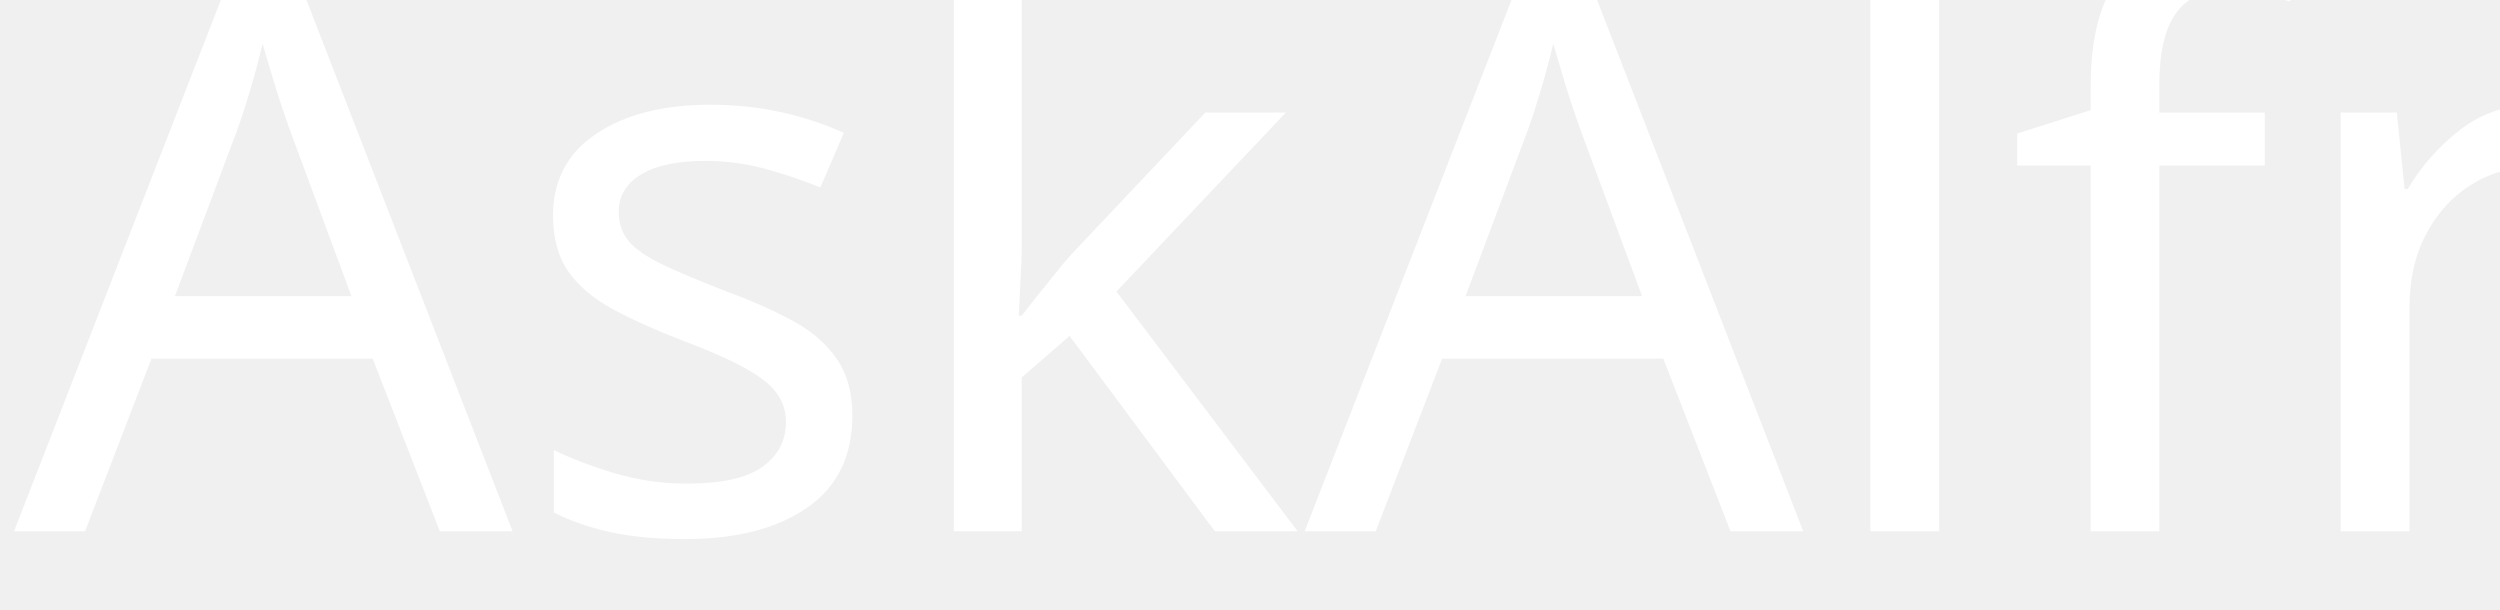
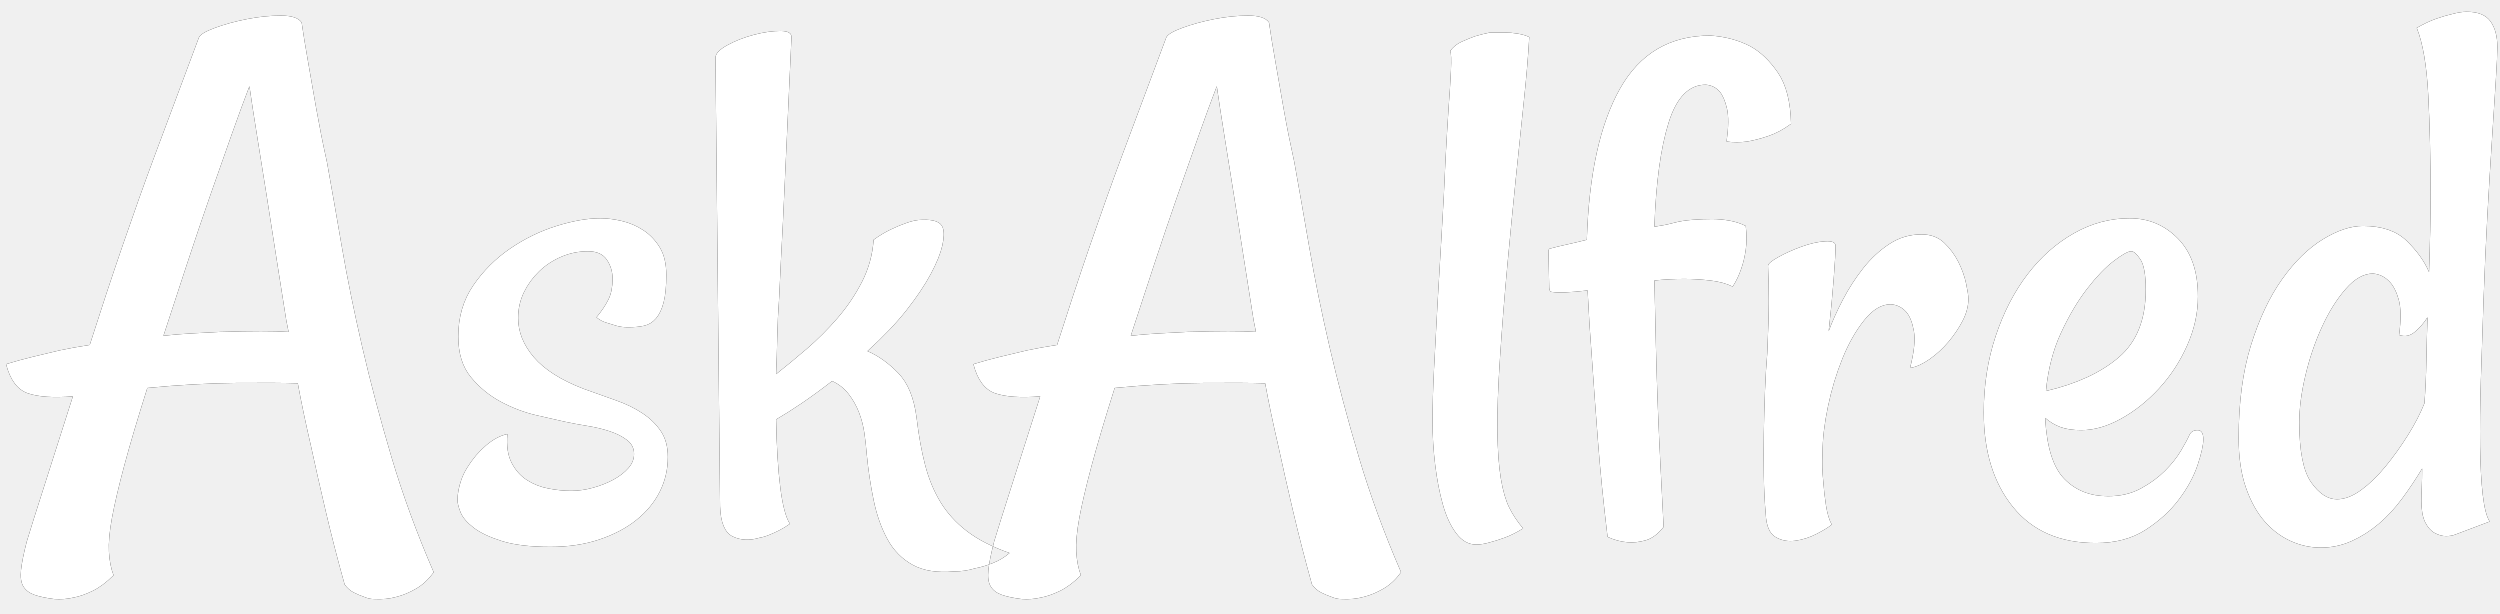
- <svg xmlns="http://www.w3.org/2000/svg" width="160px" height="39px" viewBox="0 0 160 39" version="1.1">
-   <g id="Page-1" stroke="none" stroke-width="1" fill="none" fill-rule="evenodd" font-family="Rancho-Regular, Rancho" font-size="50" font-weight="normal">
-     <g id="email_blue" transform="translate(-374, -120)" fill="#FFFFFF">
-       <text id="AskAlfred">
-         <tspan x="374.897" y="154">AskAlfred</tspan>
-       </text>
+ <svg xmlns="http://www.w3.org/2000/svg" xmlns:xlink="http://www.w3.org/1999/xlink" width="159px" height="39px" viewBox="0 0 159 39" version="1.1">
+   <defs>
+     <path d="M27.583,36.393 C27.257,36.848 26.883,37.198 26.46,37.442 C26.037,37.687 25.63,37.857 25.239,37.955 C24.784,38.085 24.295,38.134 23.774,38.102 C23.579,38.102 23.368,38.053 23.14,37.955 C22.944,37.89 22.733,37.8 22.505,37.687 C22.277,37.573 22.082,37.402 21.919,37.174 C21.463,35.546 21.056,33.967 20.698,32.438 C20.34,30.908 20.031,29.54 19.771,28.336 C19.445,26.936 19.168,25.618 18.94,24.381 C18.062,24.348 16.751,24.34 15.01,24.356 C13.268,24.373 11.388,24.479 9.37,24.674 C8.752,26.627 8.263,28.271 7.905,29.605 C7.547,30.94 7.287,32.047 7.124,32.926 C6.961,33.805 6.896,34.529 6.929,35.099 C6.961,35.668 7.059,36.165 7.222,36.588 C6.766,37.044 6.318,37.377 5.879,37.589 C5.439,37.8 5.041,37.939 4.683,38.004 C4.259,38.102 3.853,38.134 3.462,38.102 C2.941,38.036 2.518,37.947 2.192,37.833 C1.867,37.719 1.631,37.54 1.484,37.296 C1.338,37.052 1.289,36.702 1.338,36.246 C1.387,35.79 1.509,35.188 1.704,34.439 C1.899,33.788 2.266,32.625 2.803,30.948 C3.34,29.272 3.95,27.359 4.634,25.211 C3.397,25.309 2.445,25.243 1.777,25.016 C1.11,24.788 0.646,24.169 0.386,23.16 C0.907,22.997 1.468,22.843 2.07,22.696 C2.673,22.55 3.25,22.411 3.804,22.281 C4.422,22.151 5.057,22.037 5.708,21.939 C6.392,19.791 7.091,17.675 7.808,15.592 C8.524,13.508 9.191,11.637 9.81,9.977 L12.642,2.408 C12.707,2.213 13.048,2.001 13.667,1.773 C14.285,1.546 14.969,1.358 15.718,1.212 C16.466,1.065 17.183,0.992 17.866,0.992 C18.55,0.992 18.989,1.139 19.185,1.432 C19.282,2.115 19.421,2.962 19.6,3.971 C19.779,4.98 19.95,5.956 20.112,6.9 C20.308,8.007 20.535,9.146 20.796,10.318 C21.089,11.946 21.406,13.753 21.748,15.738 C22.09,17.724 22.521,19.84 23.042,22.086 C23.563,24.332 24.181,26.659 24.897,29.068 C25.614,31.477 26.509,33.919 27.583,36.393 Z M14.009,21.109 C15.05,21.077 15.913,21.061 16.597,21.061 C17.28,21.061 17.866,21.077 18.354,21.109 L18.208,20.377 C18.013,19.173 17.809,17.887 17.598,16.52 C17.386,15.152 17.174,13.801 16.963,12.467 C16.751,11.132 16.548,9.863 16.353,8.658 C16.157,7.454 15.994,6.396 15.864,5.484 C15.539,6.331 15.164,7.348 14.741,8.536 C14.318,9.724 13.862,11.018 13.374,12.418 C12.886,13.818 12.389,15.283 11.885,16.812 C11.38,18.342 10.884,19.856 10.396,21.354 C10.981,21.288 11.567,21.24 12.153,21.207 C12.739,21.174 13.358,21.142 14.009,21.109 Z M37.104,24.723 C37.821,24.983 38.504,25.227 39.155,25.455 C39.806,25.683 40.376,25.96 40.864,26.285 C41.353,26.611 41.743,26.993 42.036,27.433 C42.329,27.872 42.476,28.417 42.476,29.068 C42.476,29.85 42.305,30.582 41.963,31.266 C41.621,31.949 41.125,32.551 40.474,33.072 C39.823,33.593 39.033,34.008 38.105,34.317 C37.178,34.627 36.144,34.781 35.005,34.781 C33.735,34.781 32.71,34.659 31.929,34.415 C31.147,34.171 30.545,33.886 30.122,33.561 C29.699,33.235 29.422,32.91 29.292,32.584 C29.162,32.258 29.097,31.998 29.097,31.803 C29.097,31.412 29.178,30.981 29.341,30.509 C29.504,30.037 29.813,29.524 30.269,28.971 C30.464,28.743 30.675,28.531 30.903,28.336 C31.359,27.945 31.815,27.701 32.271,27.604 C32.205,28.352 32.295,28.963 32.539,29.435 C32.783,29.907 33.109,30.273 33.516,30.533 C33.923,30.794 34.378,30.973 34.883,31.07 C35.387,31.168 35.868,31.217 36.323,31.217 C36.779,31.217 37.243,31.152 37.715,31.021 C38.187,30.891 38.618,30.72 39.009,30.509 C39.399,30.297 39.717,30.053 39.961,29.776 C40.205,29.5 40.327,29.199 40.327,28.873 C40.327,28.515 40.181,28.222 39.888,27.994 C39.595,27.766 39.229,27.579 38.789,27.433 C38.35,27.286 37.878,27.172 37.373,27.091 C36.868,27.009 36.388,26.92 35.933,26.822 C35.477,26.725 34.867,26.586 34.102,26.407 C33.337,26.228 32.588,25.943 31.855,25.553 C31.123,25.162 30.488,24.641 29.951,23.99 C29.414,23.339 29.146,22.477 29.146,21.402 C29.146,20.165 29.463,19.083 30.098,18.155 C30.732,17.228 31.514,16.446 32.441,15.812 C33.369,15.177 34.354,14.697 35.396,14.371 C36.437,14.046 37.365,13.883 38.179,13.883 C38.602,13.883 39.058,13.94 39.546,14.054 C40.034,14.168 40.49,14.363 40.913,14.64 C41.336,14.916 41.686,15.283 41.963,15.738 C42.24,16.194 42.378,16.78 42.378,17.496 C42.378,18.212 42.321,18.79 42.207,19.229 C42.093,19.669 41.93,20.011 41.719,20.255 C41.507,20.499 41.255,20.654 40.962,20.719 C40.669,20.784 40.327,20.816 39.937,20.816 C39.676,20.816 39.432,20.784 39.204,20.719 C39.009,20.654 38.797,20.589 38.569,20.523 C38.341,20.458 38.13,20.344 37.935,20.182 C38.26,19.791 38.512,19.417 38.691,19.059 C38.87,18.701 38.96,18.261 38.96,17.74 C38.96,17.285 38.838,16.878 38.594,16.52 C38.35,16.161 37.951,15.982 37.397,15.982 C36.812,15.982 36.25,16.096 35.713,16.324 C35.176,16.552 34.704,16.861 34.297,17.252 C33.89,17.643 33.564,18.09 33.32,18.595 C33.076,19.099 32.954,19.645 32.954,20.23 C32.954,21.109 33.288,21.939 33.955,22.721 C34.622,23.502 35.672,24.169 37.104,24.723 Z M55.171,22.33 C55.854,22.623 56.506,23.087 57.124,23.722 C57.743,24.356 58.133,25.309 58.296,26.578 C58.426,27.685 58.605,28.678 58.833,29.557 C59.061,30.436 59.386,31.225 59.81,31.925 C60.233,32.625 60.794,33.243 61.494,33.78 C62.194,34.317 63.097,34.781 64.204,35.172 C63.911,35.432 63.561,35.644 63.154,35.807 C62.747,35.969 62.365,36.083 62.007,36.148 C61.584,36.279 61.144,36.344 60.688,36.344 C59.614,36.441 58.735,36.303 58.052,35.929 C57.368,35.554 56.831,35.009 56.44,34.293 C56.05,33.577 55.757,32.747 55.562,31.803 C55.366,30.859 55.22,29.882 55.122,28.873 C55.09,28.45 55.041,28.01 54.976,27.555 C54.91,27.099 54.797,26.66 54.634,26.236 C54.471,25.813 54.251,25.423 53.975,25.064 C53.698,24.706 53.348,24.43 52.925,24.234 C52.209,24.788 51.549,25.268 50.947,25.675 C50.345,26.082 49.816,26.415 49.36,26.676 C49.393,28.434 49.482,29.882 49.629,31.021 C49.775,32.161 49.979,32.926 50.239,33.316 C50.011,33.479 49.784,33.618 49.556,33.731 C49.328,33.845 49.132,33.935 48.97,34 C48.742,34.098 48.53,34.163 48.335,34.195 C47.684,34.391 47.106,34.366 46.602,34.122 C46.097,33.878 45.828,33.235 45.796,32.193 L45.503,3.678 C45.503,3.417 45.755,3.149 46.26,2.872 C46.764,2.595 47.326,2.376 47.944,2.213 C48.563,2.05 49.124,1.969 49.629,1.969 C50.133,1.969 50.369,2.115 50.337,2.408 C50.239,4.654 50.142,6.77 50.044,8.756 C49.946,10.742 49.865,12.499 49.8,14.029 C49.702,15.82 49.621,17.447 49.556,18.912 C49.491,19.791 49.45,20.637 49.434,21.451 C49.417,22.265 49.393,23.046 49.36,23.795 C49.979,23.307 50.63,22.77 51.313,22.184 C51.997,21.598 52.648,20.947 53.267,20.23 C53.885,19.514 54.406,18.741 54.829,17.911 C55.252,17.081 55.496,16.194 55.562,15.25 C55.92,14.99 56.286,14.77 56.66,14.591 C57.035,14.412 57.368,14.273 57.661,14.176 C58.019,14.046 58.345,13.98 58.638,13.98 C59.386,13.948 59.826,14.111 59.956,14.469 C60.054,14.729 60.046,15.112 59.932,15.616 C59.818,16.121 59.574,16.723 59.199,17.423 C58.825,18.123 58.312,18.888 57.661,19.718 C57.01,20.548 56.18,21.419 55.171,22.33 Z M89.106,36.393 C88.781,36.848 88.407,37.198 87.983,37.442 C87.56,37.687 87.153,37.857 86.763,37.955 C86.307,38.085 85.819,38.134 85.298,38.102 C85.103,38.102 84.891,38.053 84.663,37.955 C84.468,37.89 84.256,37.8 84.028,37.687 C83.8,37.573 83.605,37.402 83.442,37.174 C82.987,35.546 82.58,33.967 82.222,32.438 C81.864,30.908 81.554,29.54 81.294,28.336 C80.968,26.936 80.692,25.618 80.464,24.381 C79.585,24.348 78.275,24.34 76.533,24.356 C74.792,24.373 72.912,24.479 70.894,24.674 C70.275,26.627 69.787,28.271 69.429,29.605 C69.071,30.94 68.81,32.047 68.647,32.926 C68.485,33.805 68.42,34.529 68.452,35.099 C68.485,35.668 68.582,36.165 68.745,36.588 C68.289,37.044 67.842,37.377 67.402,37.589 C66.963,37.8 66.564,37.939 66.206,38.004 C65.783,38.102 65.376,38.134 64.985,38.102 C64.465,38.036 64.041,37.947 63.716,37.833 C63.39,37.719 63.154,37.54 63.008,37.296 C62.861,37.052 62.812,36.702 62.861,36.246 C62.91,35.79 63.032,35.188 63.228,34.439 C63.423,33.788 63.789,32.625 64.326,30.948 C64.863,29.272 65.474,27.359 66.157,25.211 C64.92,25.309 63.968,25.243 63.301,25.016 C62.633,24.788 62.17,24.169 61.909,23.16 C62.43,22.997 62.992,22.843 63.594,22.696 C64.196,22.55 64.774,22.411 65.327,22.281 C65.946,22.151 66.58,22.037 67.231,21.939 C67.915,19.791 68.615,17.675 69.331,15.592 C70.047,13.508 70.715,11.637 71.333,9.977 L74.165,2.408 C74.23,2.213 74.572,2.001 75.19,1.773 C75.809,1.546 76.493,1.358 77.241,1.212 C77.99,1.065 78.706,0.992 79.39,0.992 C80.073,0.992 80.513,1.139 80.708,1.432 C80.806,2.115 80.944,2.962 81.123,3.971 C81.302,4.98 81.473,5.956 81.636,6.9 C81.831,8.007 82.059,9.146 82.319,10.318 C82.612,11.946 82.93,13.753 83.271,15.738 C83.613,17.724 84.045,19.84 84.565,22.086 C85.086,24.332 85.705,26.659 86.421,29.068 C87.137,31.477 88.032,33.919 89.106,36.393 Z M75.532,21.109 C76.574,21.077 77.437,21.061 78.12,21.061 C78.804,21.061 79.39,21.077 79.878,21.109 L79.731,20.377 C79.536,19.173 79.333,17.887 79.121,16.52 C78.91,15.152 78.698,13.801 78.486,12.467 C78.275,11.132 78.071,9.863 77.876,8.658 C77.681,7.454 77.518,6.396 77.388,5.484 C77.062,6.331 76.688,7.348 76.265,8.536 C75.841,9.724 75.386,11.018 74.897,12.418 C74.409,13.818 73.913,15.283 73.408,16.812 C72.904,18.342 72.407,19.856 71.919,21.354 C72.505,21.288 73.091,21.24 73.677,21.207 C74.263,21.174 74.881,21.142 75.532,21.109 Z M97.261,2.359 C97.196,3.531 97.082,4.882 96.919,6.412 C96.756,7.942 96.585,9.586 96.406,11.344 C96.227,13.102 96.048,14.941 95.869,16.861 C95.69,18.782 95.535,20.719 95.405,22.672 C95.275,24.625 95.218,26.212 95.234,27.433 C95.251,28.653 95.324,29.654 95.454,30.436 C95.584,31.217 95.763,31.835 95.991,32.291 C96.219,32.747 96.512,33.186 96.87,33.609 C96.447,33.87 96.056,34.065 95.698,34.195 C95.34,34.326 95.031,34.423 94.771,34.488 C94.445,34.586 94.152,34.635 93.892,34.635 C93.403,34.635 92.98,34.399 92.622,33.927 C92.264,33.455 91.979,32.844 91.768,32.096 C91.556,31.347 91.393,30.509 91.279,29.581 C91.165,28.653 91.108,27.734 91.108,26.822 C91.108,25.846 91.141,24.715 91.206,23.429 C91.271,22.143 91.344,20.776 91.426,19.327 C91.507,17.879 91.597,16.365 91.694,14.786 C91.792,13.207 91.873,11.637 91.938,10.074 C92.004,8.87 92.069,7.779 92.134,6.803 C92.199,5.956 92.248,5.183 92.28,4.483 C92.313,3.784 92.297,3.368 92.231,3.238 C92.427,2.978 92.671,2.783 92.964,2.652 C93.257,2.522 93.534,2.408 93.794,2.311 C94.119,2.213 94.445,2.132 94.771,2.066 L95.698,2.066 C95.959,2.066 96.235,2.091 96.528,2.14 C96.821,2.188 97.065,2.262 97.261,2.359 Z M108.784,2.262 C109.728,2.327 110.575,2.555 111.323,2.945 C111.974,3.303 112.56,3.865 113.081,4.63 C113.602,5.395 113.879,6.477 113.911,7.877 C113.423,8.235 112.935,8.495 112.446,8.658 C111.958,8.821 111.519,8.935 111.128,9 C110.672,9.065 110.233,9.065 109.81,9 C109.94,8.089 109.948,7.389 109.834,6.9 C109.72,6.412 109.565,6.054 109.37,5.826 C109.142,5.566 108.849,5.419 108.491,5.387 C107.417,5.387 106.628,6.192 106.123,7.804 C105.618,9.415 105.317,11.62 105.22,14.42 C105.675,14.355 106.082,14.273 106.44,14.176 C106.799,14.078 107.205,14.013 107.661,13.98 C108.084,13.948 108.491,13.932 108.882,13.932 C109.24,13.932 109.606,13.964 109.98,14.029 C110.355,14.094 110.705,14.208 111.03,14.371 C111.095,14.924 111.095,15.429 111.03,15.885 C110.965,16.34 110.868,16.747 110.737,17.105 C110.607,17.496 110.428,17.87 110.2,18.229 C109.81,18.033 109.329,17.903 108.76,17.838 C108.19,17.773 107.645,17.74 107.124,17.74 C106.506,17.74 105.871,17.773 105.22,17.838 C105.252,19.335 105.285,20.743 105.317,22.062 C105.35,23.38 105.391,24.666 105.439,25.919 C105.488,27.172 105.545,28.425 105.61,29.679 C105.675,30.932 105.741,32.21 105.806,33.512 C105.448,33.967 105.065,34.252 104.658,34.366 C104.251,34.48 103.869,34.521 103.511,34.488 C103.088,34.456 102.664,34.342 102.241,34.146 C101.981,31.998 101.777,29.972 101.631,28.067 C101.484,26.163 101.362,24.495 101.265,23.062 C101.134,21.402 101.037,19.872 100.972,18.473 C100.418,18.538 99.954,18.578 99.58,18.595 C99.206,18.611 98.921,18.603 98.726,18.57 C98.595,18.57 98.53,18.473 98.53,18.277 L98.481,15.982 C98.481,15.852 98.547,15.787 98.677,15.787 C98.905,15.722 99.206,15.649 99.58,15.567 C99.954,15.486 100.402,15.38 100.923,15.25 C101.053,11.116 101.753,7.918 103.022,5.655 C104.292,3.393 106.213,2.262 108.784,2.262 Z M125.19,19.01 C125.19,19.465 125.068,19.929 124.824,20.401 C124.58,20.873 124.279,21.321 123.921,21.744 C123.563,22.167 123.164,22.534 122.725,22.843 C122.285,23.152 121.87,23.339 121.479,23.404 C121.74,22.395 121.821,21.614 121.724,21.061 C121.626,20.507 121.463,20.1 121.235,19.84 C120.975,19.547 120.649,19.384 120.259,19.352 C119.673,19.352 119.111,19.685 118.574,20.353 C118.037,21.02 117.573,21.834 117.183,22.794 C116.792,23.754 116.483,24.78 116.255,25.87 C116.027,26.961 115.913,27.945 115.913,28.824 C115.881,29.443 115.897,30.045 115.962,30.631 C115.994,31.119 116.051,31.624 116.133,32.145 C116.214,32.665 116.336,33.072 116.499,33.365 C116.304,33.528 115.986,33.723 115.547,33.951 C115.107,34.179 114.652,34.326 114.18,34.391 C113.708,34.456 113.285,34.374 112.91,34.146 C112.536,33.919 112.332,33.43 112.3,32.682 C112.235,31.965 112.194,31.16 112.178,30.265 C112.161,29.369 112.161,28.474 112.178,27.579 C112.194,26.684 112.218,25.797 112.251,24.918 C112.284,24.039 112.332,23.225 112.397,22.477 C112.463,21.044 112.495,19.938 112.495,19.156 C112.495,18.375 112.479,17.626 112.446,16.91 C112.446,16.78 112.666,16.593 113.105,16.349 C113.545,16.104 114.033,15.885 114.57,15.689 C115.107,15.494 115.604,15.38 116.06,15.348 C116.515,15.315 116.743,15.413 116.743,15.641 C116.743,15.999 116.702,16.707 116.621,17.765 C116.54,18.823 116.434,19.921 116.304,21.061 C116.532,20.442 116.833,19.775 117.207,19.059 C117.581,18.342 118.013,17.675 118.501,17.057 C118.989,16.438 119.543,15.925 120.161,15.519 C120.78,15.112 121.463,14.908 122.212,14.908 C122.798,14.908 123.278,15.087 123.652,15.445 C124.027,15.803 124.328,16.21 124.556,16.666 C124.784,17.122 124.946,17.577 125.044,18.033 C125.142,18.489 125.19,18.814 125.19,19.01 Z M133.296,34.537 C131.017,34.537 129.259,33.772 128.022,32.242 C126.785,30.712 126.167,28.71 126.167,26.236 C126.167,24.511 126.419,22.892 126.924,21.378 C127.428,19.864 128.104,18.554 128.95,17.447 C129.797,16.34 130.781,15.47 131.904,14.835 C133.027,14.2 134.207,13.883 135.444,13.883 C136.649,13.883 137.674,14.314 138.521,15.177 C139.367,16.039 139.79,17.268 139.79,18.863 C139.79,19.905 139.562,20.938 139.106,21.964 C138.651,22.989 138.057,23.901 137.324,24.698 C136.592,25.496 135.786,26.139 134.907,26.627 C134.028,27.115 133.182,27.359 132.368,27.359 C131.847,27.359 131.408,27.294 131.05,27.164 C130.692,27.034 130.366,26.839 130.073,26.578 C130.171,28.434 130.578,29.728 131.294,30.46 C132.01,31.192 132.938,31.559 134.077,31.559 C134.858,31.559 135.55,31.396 136.152,31.07 C136.755,30.745 137.267,30.37 137.69,29.947 C138.114,29.524 138.455,29.093 138.716,28.653 C138.976,28.214 139.155,27.88 139.253,27.652 C139.351,27.457 139.521,27.359 139.766,27.359 C140.01,27.359 140.132,27.555 140.132,27.945 C140.132,28.303 140.01,28.849 139.766,29.581 C139.521,30.313 139.123,31.046 138.569,31.778 C138.016,32.511 137.308,33.154 136.445,33.707 C135.583,34.26 134.533,34.537 133.296,34.537 Z M135.542,15.982 C135.347,15.982 134.98,16.186 134.443,16.593 C133.906,17 133.337,17.594 132.734,18.375 C132.132,19.156 131.579,20.092 131.074,21.183 C130.57,22.273 130.252,23.502 130.122,24.869 C132.075,24.413 133.621,23.697 134.761,22.721 C135.9,21.744 136.47,20.312 136.47,18.424 C136.47,17.48 136.356,16.837 136.128,16.495 C135.9,16.153 135.705,15.982 135.542,15.982 Z M158.833,2.994 C158.833,3.352 158.8,4.052 158.735,5.094 C158.67,6.135 158.589,7.389 158.491,8.854 C158.394,10.318 158.296,11.93 158.198,13.688 C158.101,15.445 158.019,17.236 157.954,19.059 C157.889,20.882 157.832,22.582 157.783,24.161 C157.734,25.74 157.718,27.148 157.734,28.385 C157.751,29.622 157.808,30.655 157.905,31.485 C158.003,32.315 158.149,32.877 158.345,33.17 L156.147,34 C155.985,34.065 155.789,34.098 155.562,34.098 C155.334,34.098 155.098,34.033 154.854,33.902 C154.609,33.772 154.406,33.544 154.243,33.219 C154.08,32.893 153.999,32.438 153.999,31.852 C153.999,31.624 154.007,31.339 154.023,30.997 C154.04,30.655 154.048,30.257 154.048,29.801 C153.657,30.452 153.234,31.087 152.778,31.705 C152.323,32.324 151.826,32.861 151.289,33.316 C150.752,33.772 150.174,34.138 149.556,34.415 C148.937,34.692 148.286,34.83 147.603,34.83 C146.951,34.83 146.317,34.692 145.698,34.415 C145.08,34.138 144.526,33.723 144.038,33.17 C143.55,32.617 143.151,31.9 142.842,31.021 C142.533,30.143 142.378,29.085 142.378,27.848 C142.378,25.602 142.638,23.64 143.159,21.964 C143.68,20.287 144.339,18.888 145.137,17.765 C145.934,16.642 146.797,15.795 147.725,15.226 C148.652,14.656 149.507,14.371 150.288,14.371 C151.493,14.371 152.42,14.688 153.071,15.323 C153.722,15.958 154.194,16.617 154.487,17.301 C154.52,16.357 154.544,15.47 154.561,14.64 C154.577,13.81 154.585,13.102 154.585,12.516 C154.585,10.107 154.536,7.958 154.438,6.07 C154.341,4.182 154.097,2.75 153.706,1.773 C154.162,1.513 154.577,1.318 154.951,1.188 C155.326,1.057 155.659,0.96 155.952,0.895 C156.31,0.797 156.619,0.748 156.88,0.748 C157.596,0.748 158.101,0.951 158.394,1.358 C158.687,1.765 158.833,2.311 158.833,2.994 Z M154.194,25.65 C154.259,24.804 154.3,23.917 154.316,22.989 C154.333,22.062 154.357,21.126 154.39,20.182 C154.162,20.54 153.893,20.849 153.584,21.109 C153.275,21.37 152.941,21.435 152.583,21.305 C152.713,20.328 152.705,19.579 152.559,19.059 C152.412,18.538 152.209,18.147 151.948,17.887 C151.655,17.594 151.313,17.431 150.923,17.398 C150.337,17.398 149.759,17.724 149.189,18.375 C148.62,19.026 148.115,19.832 147.676,20.792 C147.236,21.752 146.886,22.778 146.626,23.868 C146.366,24.959 146.235,25.96 146.235,26.871 C146.235,28.694 146.488,29.964 146.992,30.68 C147.497,31.396 148.042,31.754 148.628,31.754 C149.116,31.754 149.629,31.559 150.166,31.168 C150.703,30.777 151.224,30.273 151.729,29.654 C152.233,29.036 152.705,28.377 153.145,27.677 C153.584,26.977 153.934,26.301 154.194,25.65 Z" id="path-1" />
+   </defs>
+   <g id="Page-1" stroke="none" stroke-width="1" fill="none" fill-rule="evenodd">
+     <g id="ask-alfred">
+       <g id="AskAlfred">
+         <use fill="#000000" xlink:href="#path-1" />
+         <use fill="#FFFFFF" xlink:href="#path-1" />
+       </g>
    </g>
  </g>
</svg>
